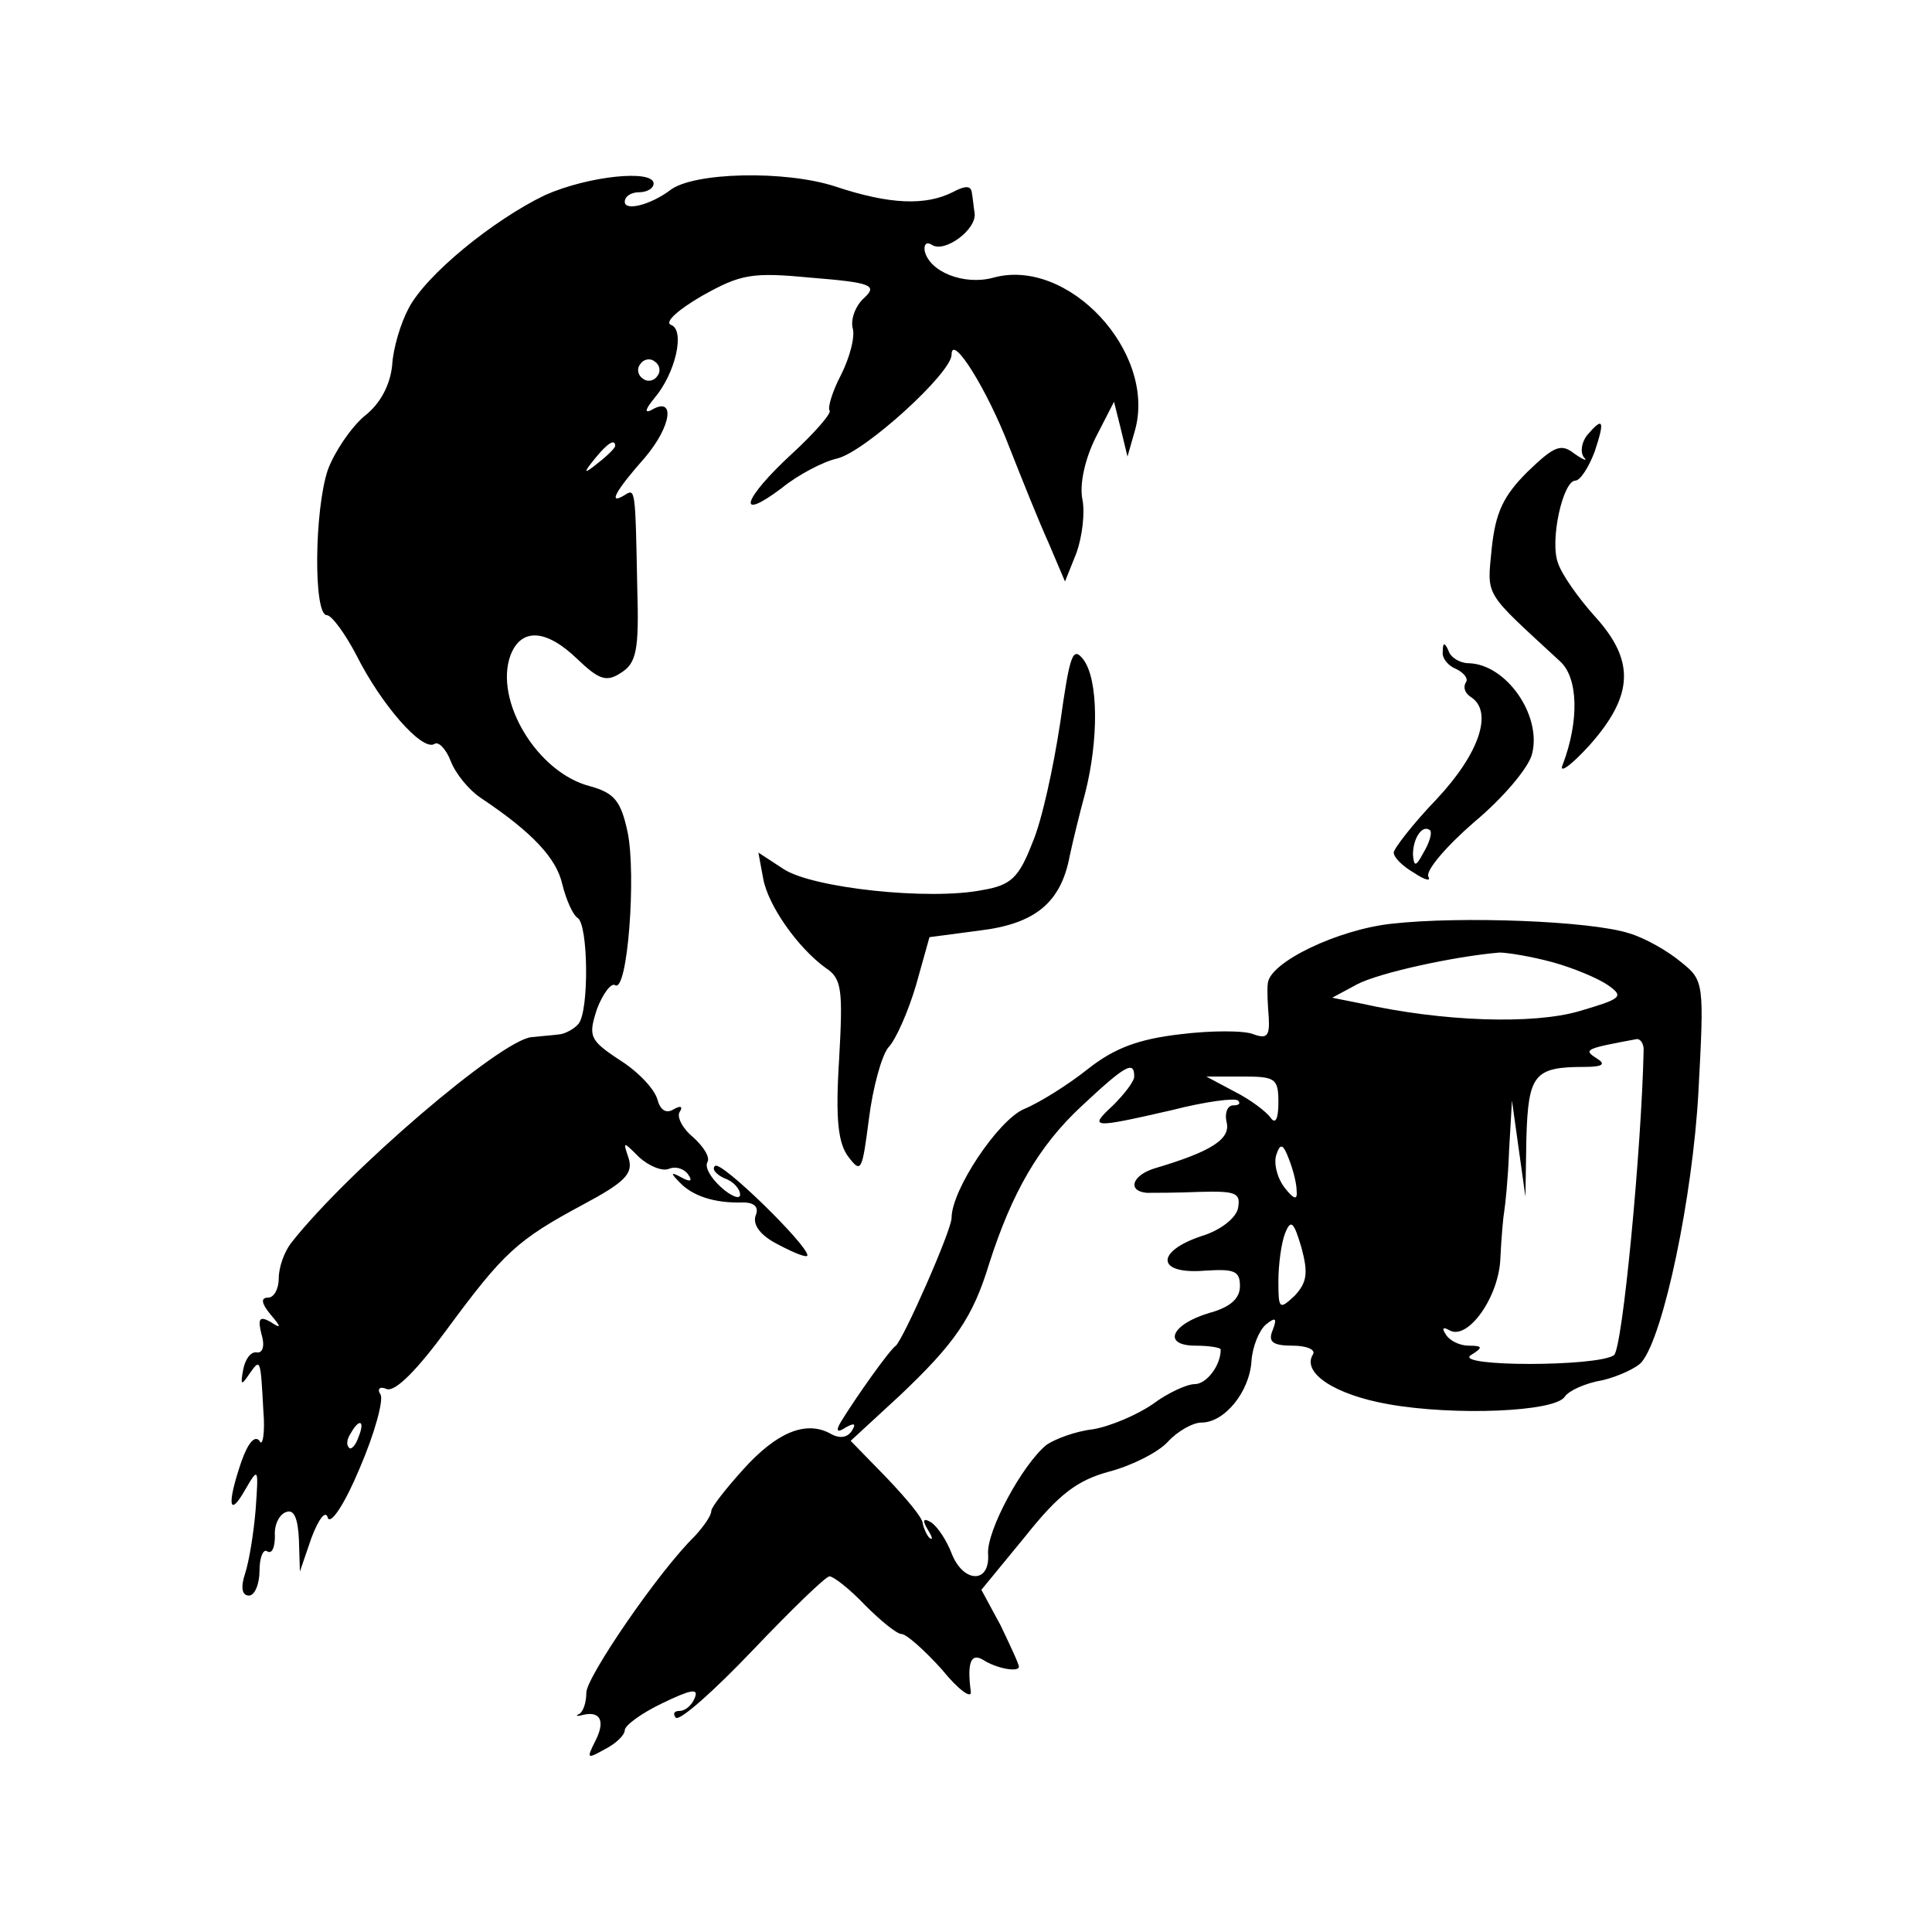
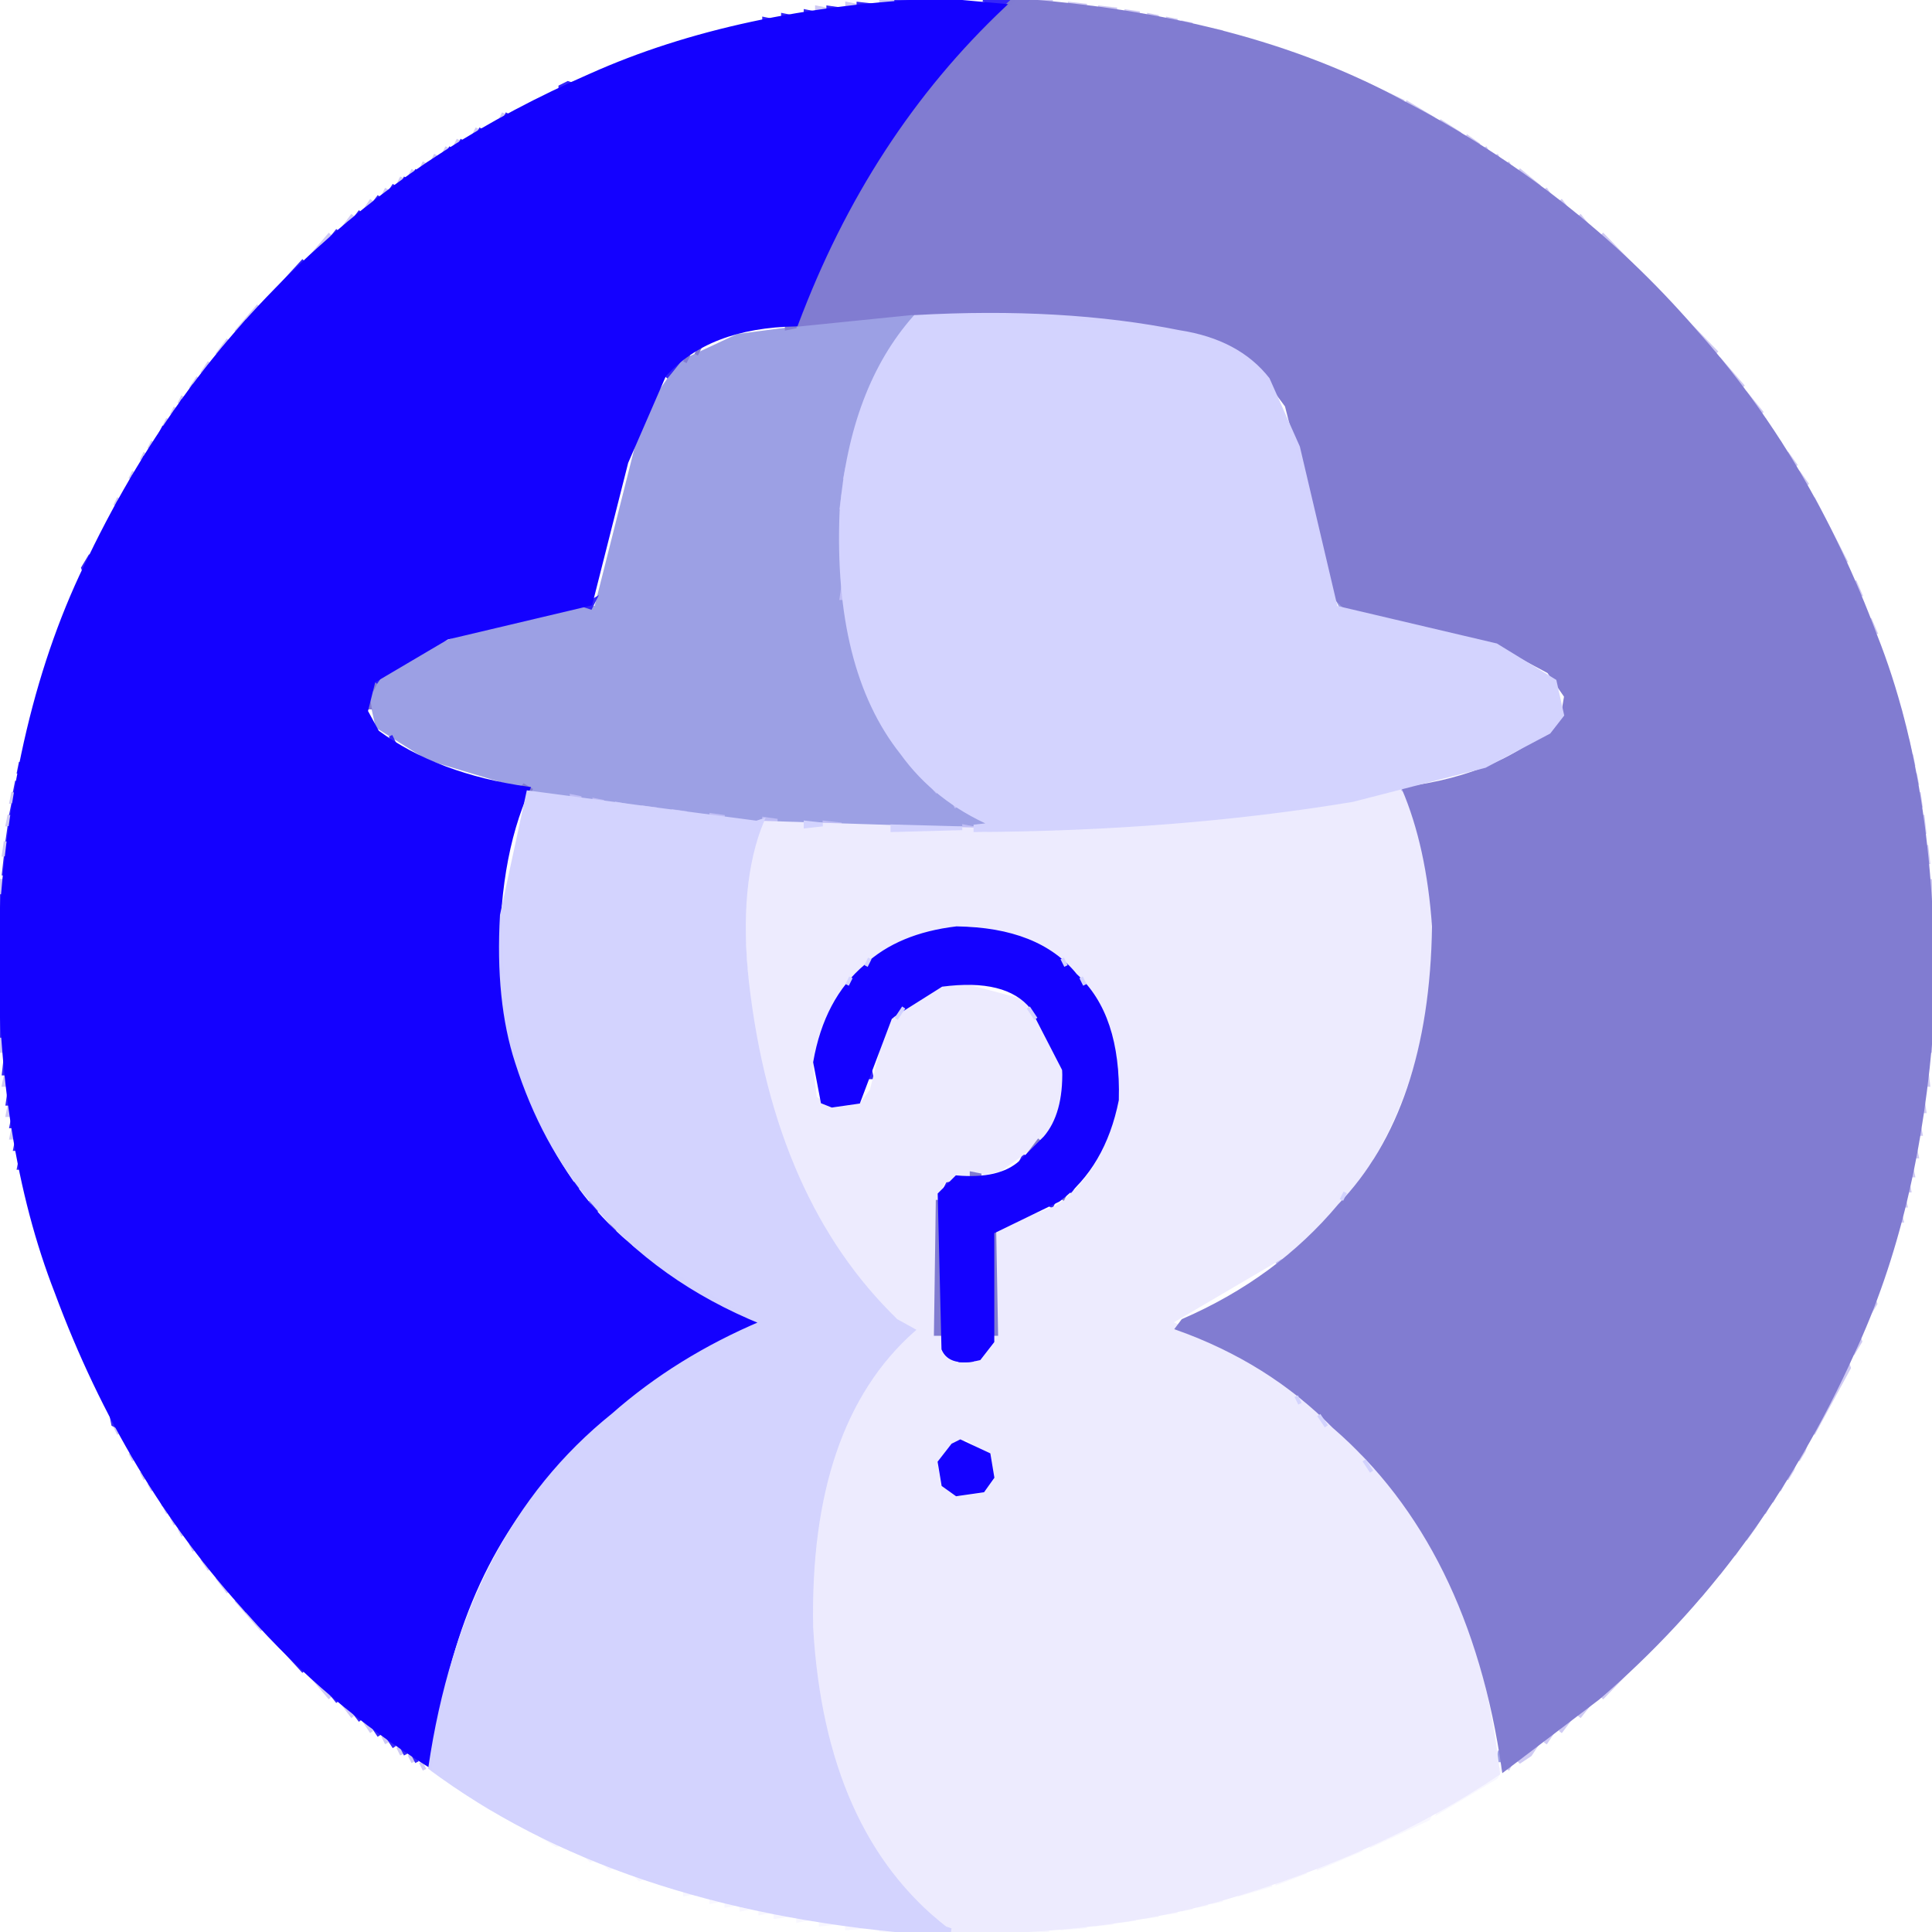
- <svg xmlns="http://www.w3.org/2000/svg" fill="currentColor" aria-label="A guest with a coffee mug" viewBox="-6.0 -0.0 201.0 201.0">
-   <g transform="translate(0,201) scale(0.1,-0.1)">
-     <path d="M507 1807 c-54 -26 -124 -83 -142 -118 -8 -15 -16 -41 -17 -59 -2 -20 -12 -40 -29 -53 -14 -12 -31 -37 -38 -56 -14 -42 -15 -151 -1 -151 5 0 19 -19 31 -42 25 -50 68 -100 81 -92 4 3 12 -5 17 -18 5 -13 19 -30 31 -38 54 -36 79 -63 85 -90 4 -16 11 -32 16 -35 11 -7 12 -96 1 -110 -4 -5 -13 -10 -19 -11 -7 -1 -21 -2 -30 -3 -32 -3 -191 -139 -250 -214 -7 -9 -13 -25 -13 -37 0 -11 -5 -20 -11 -20 -8 0 -7 -6 2 -17 12 -14 12 -16 0 -8 -11 6 -13 3 -9 -13 4 -13 1 -20 -5 -19 -6 1 -12 -7 -14 -18 -3 -16 -2 -17 6 -5 12 17 12 18 15 -38 2 -23 -1 -38 -4 -31 -5 6 -12 -2 -19 -22 -15 -44 -13 -59 4 -29 14 24 14 23 11 -20 -2 -25 -7 -55 -11 -67 -5 -15 -3 -23 4 -23 6 0 11 12 11 26 0 14 4 23 8 20 5 -3 8 4 8 16 -1 12 5 23 12 25 8 3 12 -7 13 -29 l1 -33 12 35 c8 21 15 29 17 21 3 -8 18 15 33 51 16 37 25 71 22 77 -4 6 -1 9 6 6 9 -4 33 21 63 62 59 80 73 93 142 130 43 23 52 32 47 48 -6 18 -6 18 11 1 10 -9 24 -15 31 -12 7 3 16 0 20 -6 5 -7 2 -8 -7 -3 -11 6 -12 5 -2 -5 13 -14 36 -22 66 -21 12 0 17 -5 13 -14 -3 -10 6 -21 24 -30 17 -9 30 -14 30 -11 0 11 -90 99 -96 93 -4 -3 1 -9 10 -13 9 -3 16 -11 16 -17 0 -5 -9 -2 -20 8 -11 10 -17 21 -14 26 3 5 -4 16 -15 26 -11 9 -17 21 -14 26 4 6 1 7 -6 3 -8 -5 -14 -1 -17 10 -3 11 -20 29 -39 41 -32 21 -33 25 -24 53 6 16 15 28 19 25 13 -8 22 115 13 159 -7 33 -14 41 -39 48 -55 14 -100 89 -83 136 11 29 37 28 70 -4 22 -21 30 -24 45 -14 16 10 19 23 17 88 -2 104 -2 104 -13 97 -18 -11 -10 4 21 39 28 33 32 65 6 49 -7 -3 -5 2 4 13 22 26 32 71 17 76 -7 3 8 16 32 30 41 23 52 25 115 19 62 -5 68 -8 54 -21 -9 -8 -14 -22 -12 -31 3 -9 -3 -31 -12 -49 -9 -17 -14 -34 -12 -37 3 -2 -15 -23 -39 -45 -51 -47 -59 -72 -11 -36 17 14 44 28 58 31 29 7 119 89 119 108 0 23 37 -36 60 -96 13 -33 31 -78 41 -100 l17 -40 12 30 c6 17 9 42 6 56 -3 16 3 42 14 64 l19 37 7 -28 7 -29 8 28 c22 81 -70 180 -148 158 -30 -8 -66 6 -71 28 -1 7 2 10 8 6 13 -8 46 16 44 33 -1 6 -2 17 -3 22 -1 7 -7 7 -20 0 -28 -14 -65 -13 -122 6 -52 17 -148 15 -172 -4 -20 -15 -47 -22 -47 -12 0 6 7 10 15 10 8 0 15 4 15 9 0 15 -68 8 -113 -12z m117 -188 c-3 -5 -10 -7 -15 -3 -5 3 -7 10 -3 15 3 5 10 7 15 3 5 -3 7 -10 3 -15z m-44 -73 c0 -2 -8 -10 -17 -17 -16 -13 -17 -12 -4 4 13 16 21 21 21 13z m-267 -1031 c-3 -9 -8 -14 -10 -11 -3 3 -2 9 2 15 9 16 15 13 8 -4z M1591 1557 c-6 -8 -7 -18 -3 -23 4 -4 0 -3 -10 4 -14 11 -21 8 -49 -19 -25 -25 -33 -42 -37 -79 -5 -52 -9 -44 71 -118 19 -17 20 -62 3 -107 -5 -11 8 -2 28 20 46 52 47 88 5 134 -17 19 -34 43 -38 55 -9 23 5 86 18 86 5 0 14 14 20 30 11 33 9 37 -8 17z M1043 1258 c-7 -46 -19 -102 -29 -125 -14 -36 -22 -44 -52 -49 -55 -11 -177 2 -207 22 l-26 17 5 -27 c5 -28 36 -72 65 -93 17 -11 18 -23 14 -95 -4 -63 -1 -88 10 -102 13 -17 14 -14 21 40 4 32 13 65 20 74 8 8 21 38 29 65 l14 50 53 7 c57 7 84 29 93 78 3 14 10 43 16 65 14 55 14 118 -2 139 -11 14 -14 5 -24 -66z M1441 1332 c-1 -7 6 -15 14 -18 8 -4 13 -10 10 -14 -3 -5 -1 -11 5 -15 24 -15 9 -59 -35 -106 -25 -26 -45 -52 -45 -56 0 -5 9 -14 21 -21 12 -8 18 -9 15 -4 -3 6 18 31 48 57 30 25 57 57 60 71 10 40 -27 93 -66 94 -9 0 -19 6 -21 13 -4 9 -6 9 -6 -1z m-20 -209 c-8 -15 -10 -15 -11 -2 0 17 10 32 18 25 2 -3 -1 -13 -7 -23z M1388 1049 c-56 -6 -127 -40 -129 -62 -1 -7 0 -23 1 -36 1 -19 -2 -22 -16 -17 -9 4 -44 4 -76 0 -43 -5 -68 -14 -96 -36 -20 -16 -50 -35 -67 -42 -27 -12 -75 -84 -75 -113 0 -13 -50 -126 -58 -133 -7 -5 -41 -53 -57 -79 -6 -10 -4 -12 5 -6 9 5 11 4 6 -4 -5 -7 -13 -8 -23 -2 -25 13 -55 1 -90 -38 -18 -20 -33 -39 -33 -43 0 -5 -8 -16 -17 -26 -38 -37 -113 -147 -113 -163 0 -10 -3 -19 -7 -22 -5 -2 -3 -3 4 -1 18 4 23 -7 12 -28 -9 -18 -8 -18 10 -8 12 6 21 15 21 20 0 5 18 18 39 28 29 14 38 16 34 6 -3 -8 -10 -14 -16 -14 -6 0 -7 -3 -4 -7 4 -4 40 28 80 70 40 42 76 77 80 77 4 0 21 -13 37 -30 16 -16 33 -30 38 -30 5 0 24 -17 42 -37 17 -21 31 -31 30 -23 -4 30 0 41 13 33 14 -9 37 -13 37 -7 0 3 -9 22 -19 43 l-20 37 46 56 c35 44 54 58 87 67 23 6 51 20 61 31 10 11 26 20 35 20 24 0 50 32 52 64 1 15 8 32 15 38 10 8 12 7 7 -6 -5 -12 0 -16 21 -16 14 0 24 -4 21 -9 -12 -19 22 -42 79 -52 68 -12 173 -8 183 8 4 6 21 14 39 17 17 4 36 13 41 19 23 28 53 172 59 281 6 113 6 116 -18 135 -13 11 -37 25 -54 30 -40 13 -176 18 -247 10z m167 -40 c22 -6 48 -17 58 -24 17 -12 14 -14 -30 -27 -48 -14 -142 -11 -227 8 l-30 6 26 14 c23 12 101 29 148 33 8 0 33 -4 55 -10z m95 -91 c-2 -100 -22 -313 -31 -318 -18 -12 -166 -12 -149 0 13 8 13 10 -2 10 -9 0 -20 5 -24 12 -4 6 -3 8 4 4 19 -11 52 35 53 76 1 21 3 43 4 48 1 6 4 34 5 63 l3 52 7 -50 7 -50 1 61 c2 66 8 74 60 74 20 0 23 3 13 9 -14 9 -12 10 42 20 4 0 7 -5 7 -11z m-530 -28 c0 -5 -10 -18 -22 -30 -26 -24 -22 -24 61 -5 35 9 66 13 69 10 3 -3 1 -5 -5 -5 -6 0 -9 -8 -7 -17 5 -18 -16 -31 -73 -48 -25 -7 -31 -24 -10 -26 6 0 32 0 55 1 38 1 43 -1 40 -17 -2 -10 -18 -23 -38 -29 -48 -16 -47 -40 3 -36 31 2 37 0 37 -16 0 -13 -10 -22 -32 -28 -40 -12 -49 -34 -14 -34 14 0 26 -2 26 -4 0 -17 -15 -36 -27 -36 -8 0 -28 -9 -44 -21 -16 -11 -44 -23 -62 -26 -18 -2 -39 -10 -48 -16 -25 -20 -63 -90 -61 -114 2 -31 -26 -30 -38 1 -5 13 -14 27 -21 32 -8 5 -10 3 -4 -7 5 -8 6 -12 2 -9 -3 3 -6 10 -7 15 0 6 -18 27 -38 48 l-37 38 51 47 c57 54 76 81 93 137 24 75 52 123 96 164 46 43 55 48 55 31z m150 -27 c0 -17 -3 -23 -8 -16 -4 6 -21 19 -37 27 l-30 16 38 0 c34 0 37 -2 37 -27z m19 -92 c1 -10 -3 -9 -13 4 -8 11 -11 26 -8 34 4 12 7 11 13 -5 4 -10 8 -25 8 -33z m-2 -109 c-16 -15 -17 -14 -17 15 0 17 3 40 7 50 6 15 9 12 17 -15 7 -26 6 -36 -7 -50z" />
-   </g>
+ <svg xmlns="http://www.w3.org/2000/svg" width="512" height="512">
+   <path fill="#9ca0e4" stroke="#9ca0e4" d="m241.5 83 9.5.5q-9.6-1.6-12 4-19.1 24.4-16 71 4.5 34 25.5 51.5l13.5 8.5-38.5.5q-42.9-1.6-80-9l-30-9-13.5-8.5-2-9 4.5-5.5q23-13.7 55.5-17l13-51.5 9.5-13.5 15-7zm22 0 13.5.5-13.5.5zm22 1 4.5.5-4.5.5zm10 1 3.5.5-3.5.5zm37 11 3 4zm22 63 1 2zm56 19 2 3zm-2 17-1 2zm-29 50 .5 11.5h-1zm-1 19 .5 2.5h-1zm-15 43-1 2zm-2 3-1 2zm-3 4-1 2zm-4 5-2 3zm-10 10-2 3zm-7 36 1 2zm4 3 1 2zm4 3 2 3zm-180 1-1 2zm188 6 7 8zm-197 2-3 4zm-10 11-1 2zm219 0 1 2zm4 5 1 2zm28 68 .5 2.5h-1z" />
+   <path fill="#c1bff6" stroke="#c1bff6" d="m251.5 83 11.5.5-11.5.5zm31 1 2.5.5-2.5.5zm47 10 1 2zm-105 30 .5 2.5h-1zm-1 7 .5 3.5h-1zm0 24 .5 3.5h-1zm18 47 7 8zm131 6-1 2zm-221 3 2.5.5-2.5.5zm6 1 2.5.5-2.5.5zm95 0 1 2zm-89 1 2.5.5-2.5.5zm7 1 3.5.5-3.5.5zm8 1 3.5.5-3.5.5zm10 1 3.5.5-3.5.5zm14 1 3.5.5-3.5.5zm16 1 4.5.5-4.5.5zm37 1 2.5.5-2.5.5zm-27 37-2 3zm55 0 2 3zm13 27 .5 5.5h-1zm55 39-6 7zm-181 9 1 2zm169 2-1 2z" opacity=".949" />
+   <path fill="#6c5edb" stroke="#6c5edb" d="m233.5 0 3.5.5-3.5.5zm38 0 7.5.5-7.5.5zm-47 1 2.5.5-2.5.5zm59 0 4.5.5-4.5.5zm-67 1 2.5.5-2.5.5zm75 0 4.5.5-4.5.5zm7 1 3.5.5-3.5.5zm6 1 2.5.5-2.5.5zm5 1 2.5.5-2.5.5zm4 1 2.5.5-2.5.5zm8 2 2.5.5-2.5.5zm33 11 3.5 1.5-1.5.5zm7 3 9.5 4.5-1.5.5zm11 5 7.5 4.5-1.5-.5zm-239 3-1 2zm248 2 5.5 3.5-1.5-.5zm-255 2-1 2zm262 2 3.5 2.5-1.5-.5zm-267 1-1 2zm-3 2-1 2zm275 0 1 2zm-278 2-1 2zm281 0 1 2zm-284 2-1 2zm287 0 1 2zm-290 2-1 2zm293 0 5.5 4.5-2.5-1.5zm-296 2-1 2zm-4 3-1 2zm307 0 2 3zm-311 3-2 3zm315 0 3 4zm-320 4-3 4zm325 0 4 5zm-331 5-6 7zm337 0L455 93.5l-6-5zm-356 19-6 7zm-8 9-3 4zm395 5 6.5 7.5-4-3zm-400 1-2 3zm-3 4-2 3zm410 4 4.5 5.5-3-2zm-414 1-1 2zm-2 3-1 2zm-2 3-1 2zm423 0 1 2zm2 3 1 2zm-429 3-1 2zm431 0 1 2zm-433 3-1 2zm435 0 2.5 3.5-2-1zm-438 5-1 2zm441 0 2.5 3.5-2-1zm-445 7-1 2zm449 0 8.5 16.5h-1zm11 22 1.5 3.5h-1zm4 10 1.5 3.5h-1zm8 24 .5 2.5h-1zm1 4 .5 2.5h-1zm1 4 .5 2.5h-1zm1 4 .5 2.5h-1zm1 5 .5 2.5h-1zm-504 5 .5 2.5H3zm505 0 .5 3.5h-1zm-506 6 .5 2.5H2zm507 0 .5 4.5h-1zm-508 7 .5 3.5H1zm509 1 .5 4.5h-1zm-510 9 .5 3.5H0zm511 0 .5 7.5h-1zm0 38 .5 7.5h-1zm-511 4 .5 3.5H0zm510 8 .5 4.5h-1zm-509 2 .5 2.5H1zm508 6 .5 3.5h-1zm-507 2 .5 2.5H2zm506 5 .5 2.5h-1zm-505 1 .5 2.5H3zm504 5 .5 2.5h-1zm-1 5 .5 2.5h-1zm-1 4 .5 2.5h-1zm-1 4 .5 2.5h-1zm-1 4 .5 2.5h-1zm-7 23 .5 1.5-1.5 2.5-.5-1.5zm-4 10 .5 1.5-1.5 2.5-.5-1.5zm-3 7 .5 1.5-9.5 17.5.5-1.5zm-459 17 1 2zm448 5-.5 1.5-1.5 2.5.5-1.5zm-444 2 1 2zm441 3-.5 1.5-1.5 2.5.5-1.5zm-438 2 1 2zm2 3 1 2zm433 0-1 2zm-2 3-1 2zm-427 3 1 2zm425 0-1 2zm-423 3 1 2zm421 0-1.5 2.5-2.5 3.5 1.5-2.5zm-419 3 1 2zm3 4 1 2zm411 0-2 3zm-408 4 2 3zm405 0-3 4zm-401 5 3 4zm397 0-4 5zm-392 6 7 8zm387 0-25 26zm-368 19 6 7zm341 7-4 5zm-332 1 3 4zm326 4-3 4zm-320 1 2 3zm315 3-2 3zm-310 1 1 2zm306 2-2 3-3 2 2-3zm-302 1 1 2zm3 2 1 2zm3 2 1 2zm289 0-1 2z" opacity=".329" />
+   <path fill="#2818f7" stroke="#2818f7" d="m237.5 0 11.5.5-11.5.5zm23 0 7.5.5-14 13L265.5 1zm-33 1 4.5.5-4.5.5zm-8 1 3.5.5-3.5.5zm-6 1 2.5.5-2.5.5zm-6 1 2.5.5-2.5.5zm-5 1 2.5.5-2.5.5zm49 12-2 3zm-101 5 1.5.5-3.5 1.5v-1zm96 1-1 2zm-3 4-1 2zm-109 3-1 2zm106 1-1 2zm-113 3-1 2zm111 0-1 2zm-116 3-1 2zm114 0-1 2zm-117 2-1 2zm115 1-1 2zm-124 5-1 2zm-3 2-1 2zm-3 2-2 3zm-4 3-3 4zm-5 4-3 4zm-6 5-4 5zm-9 8-11 12zm-15 16-4 5zm-6 7-3 4zm121 3-4 5zm-125 2-2 3zm-4 5-2 3zm123 0-1 2zm-126 4-1 2zm-2 3-1 2zm-3 4-1 2zm-3 5-1 2zm-2 3-1 2zm-3 5-1 2zm-4 7-1 2zm-8 15 .5 1.5-1.5 2.5-.5-1.5zm134 11-1 2-1.5-.5zm-52 16-1 2zm-4 3-2 3zm2 17 1 2zm-98 7 .5 2.5H5zm-1 5 .5 2.5H4zm-1 6 .5 2.5H3zm-1 6 .5 3.5H2zm-1 8 .5 4.5H1zm-1 10 .5 10.5H0zm132 7 .5 13.5h-1zm99 10-1 2zm49 0 2 3zm5 5 2 3zm-60 1-1 2zm-225 4 .5 10.5H0zm239 2-3 4zm34 1 2 3zm-272 13 .5 4.5H1zm229 3 .5 2.5h-1zm51 0 .5 6.5h-1zm-279 6 .5 3.5H2zm1 7 .5 2.5H3zm1 6 .5 2.5H4zm267 4-1 2zm-266 1 .5 2.5H5zm147 6 1 2zm99 0-1 2zm34 0-2 3zm-129 5 2 3zm123 0-1 2zm-111 12 2 3zm6 5 1 2zm80 25 3.5.5-3.5.5zm-82 6-1 2zm-4 3-1 2zm-5 4-2 3zm-134 2 2.5 3.5-2-1zm5 9 1 2zm114 4-2 3zm-111 1 1 2zm106 5-1 2zm-101 3 1 2zm98 1-1 2zm-95 3 1 2zm2 3 1 2zm2 3 2 3zm3 4 2 3zm4 5 3 4zm5 6 4 5zm9 10 10 11zm15 14 4 5zm7 6 3 4zm6 5 2 3zm4 3 2 3zm4 3 1 2zm3 2 1 2z" opacity=".937" />
+   <path fill="#eeecff" stroke="#eeecff" d="m114.5 469 16.5 10.5-1.5-.5zm283 0-1 2-15 9 1-2zm-18 11-1 2-15 7v-1zm-245 1 14.5 7.5-1.5.5zm224 9 1.5.5-10.5 4.5v-1zm-204 1 3.5 1.5-1.5.5zm5 2 3.5 1.5-1.5.5zm8 3 3.5 1.5-1.5.5zm176 0 1.5.5-6.5 2.5v-1zm-9 3 2.5.5-8.5 2.5v-1zm-153 2 2.5.5-2.5.5zm7 2 2.5.5-2.5.5zm133 0 2.5.5-2.5.5zm-129 1 2.5.5-2.5.5zm125 0 2.5.5-2.5.5zm-121 1 2.5.5-2.5.5zm117 0 2.5.5-2.5.5zm-112 1 2.5.5-2.5.5zm107 0 3.5.5-3.5.5zm-103 1 3.5.5-3.5.5zm98 0 3.5.5-3.5.5zm-92 1 2.5.5-2.5.5zm86 0 3.5.5-3.5.5zm-80 1 4.5.5-4.5.5zm73 0 4.5.5-4.5.5zm-66 1 5.5.5-5.5.5zm57 0 6.5.5-6.5.5zm-48 1 8.5.5-8.5.5zm35 0 9.5.5-9.5.5z" opacity=".431" />
+   <path fill="#edebfe" stroke="#edebfe" d="m369.5 209 2.5 1.5q8.4 20.1 7 50-6.8 47.7-37.5 71.5L310 350.5q30.3 13.2 51 36 30.2 30 36 83.5-31.2 21-72.5 33-31.3 9.2-72 9L237 497.5q-22.1-26.9-22-76 1.6-46.4 27-69l-13-11q-32.4-37.6-31-109l3-14.5 62.5 2 67-4zM257 245q-17 1-26 9-13 9-16 29l1 8 5 3 7-1 3-4 4-16q6-10 20-12l15 4q8 6 11 18 1 13-5 19l-11 8-15 3-2 5 1 40q2 5 11 3l4-5v-30l16-6q14-10 17-30 0-20-9-29-10-14-31-16Zm-1 136-3 1-5 6 1 6 5 3 7-1 3-4-1-6z" opacity=".996" />
+   <path fill="#817bd1" stroke="#817bd1" d="M268.5 0q60.9 4.1 103 27Q417 50.5 449 87.5q30.5 34 48 81 16.6 41.9 15 102-3.6 50.9-21 88-24.7 54.8-67.5 91.5l-25 19q-8.5-59.5-45-91-17.1-17.3-41.5-26l1.5-2q25.1-10.9 41.5-30.5 24.3-25.2 25-74-1.5-21.3-8-36.5 26.6-3.2 42-18.5l1-6-4.5-6.5-15-8-39-9-2.5-2.5-13-51-8.5-11.5-13-7-21-4-57-2-29.5 3q18.6-52.1 56.5-86Zm-60 86 2.5.5-2.5.5zm-23 6-1 2zm-3 2-1 2zm-83 87-1 2zm-2 4 .5 2.5h-1zm41 23 2.5 1.5-1.5-.5zm137 94-3 4zm-18 9 2.5.5-2.5.5zm25 5-1 2zm-34 2 .5 35.5h-1zm-89 3 4 5zm104 5 .5 27.5h-1zm-98 1 2 3zm-5 49-3 4zm-8 8-3 4z" opacity=".996" />
+   <path fill="#1401ff" stroke="#1401ff" d="M249.5 0 266 1.5Q229.8 35.6 211 86q-23.4.4-35 13.5l-10 23-9.5 37.5-38 9L99 180.5l-2 8 3 5.5q15.8 11.6 40 15-8.7 19-8 48.5 6.1 50.9 38.5 75.5l29.5 17.5q-32.6 14.4-54 40-26.6 28.7-32 77.5-27-16.7-48-40.5-32.6-35.4-51-85-15.3-39.2-15-94 3.1-59.4 24-101Q47.1 99.6 84.5 66q30.9-28.1 72-46 39-17.5 93-20Zm4 246q21.7.3 31.5 12.5 11.6 10.5 11 33-3.5 17.5-15.5 26.5l-17.5 8.5v29l-3.5 4.5q-7.7 1.8-9.5-2.5l-1-41 4.5-4.5q11.5 1 17-4l6.5-6.5q5.3-6.2 5-18l-8.5-16.5q-6.7-8.3-24-6l-13.5 8.5-8.5 22.5-7 1-2.5-1-2-10.5q2.9-16.6 13.5-25.5 8.8-8.2 24-10Zm1 136 7.5 3.5 1 6-2.5 3.5-7 1-3.5-2.5-1-6 3.5-4.5z" />
+   <path fill="#d3d3fe" stroke="#d3d3fe" d="M242.5 84q39.2-2.2 70 4 15.6 2.4 23.5 12.5l8 18 10 42.5 42.5 10 15.5 9.5 2 9-3.5 4.5-17 9-35 9q-46.3 7.7-100 8v-1l4.5-.5q-15-6.5-24-19-17.7-22.3-16-64 2.8-32.7 19.5-51.5ZM140 210l60.5 8 1.5-.5q-6.9 16.6-4 43 6.7 57.8 39.5 89.5l4.5 2.5q-28.1 24.9-27 79 3.2 54.3 35.5 79.5l1.5.5-9.5.5q-79.2-6.8-128.5-43.5 9.1-61.9 48.5-93.5 17-15 39.5-24.5-27.4-11.1-45-32-13.1-15.4-20-37-5.3-16.2-4-39zm73.5 8 4.5.5-4.5.5zm23 1 18.5.5-18.5.5zm-6 35-1 2zm51 0 1 2zm-56 5-1 2zm61 0 1 2zm-47 8-2 3zm33 0 2 3zm84 49-1 2zm-13 54 1 2zm6 5 2 3zm12 12 2 3z" opacity=".996" />
</svg>
